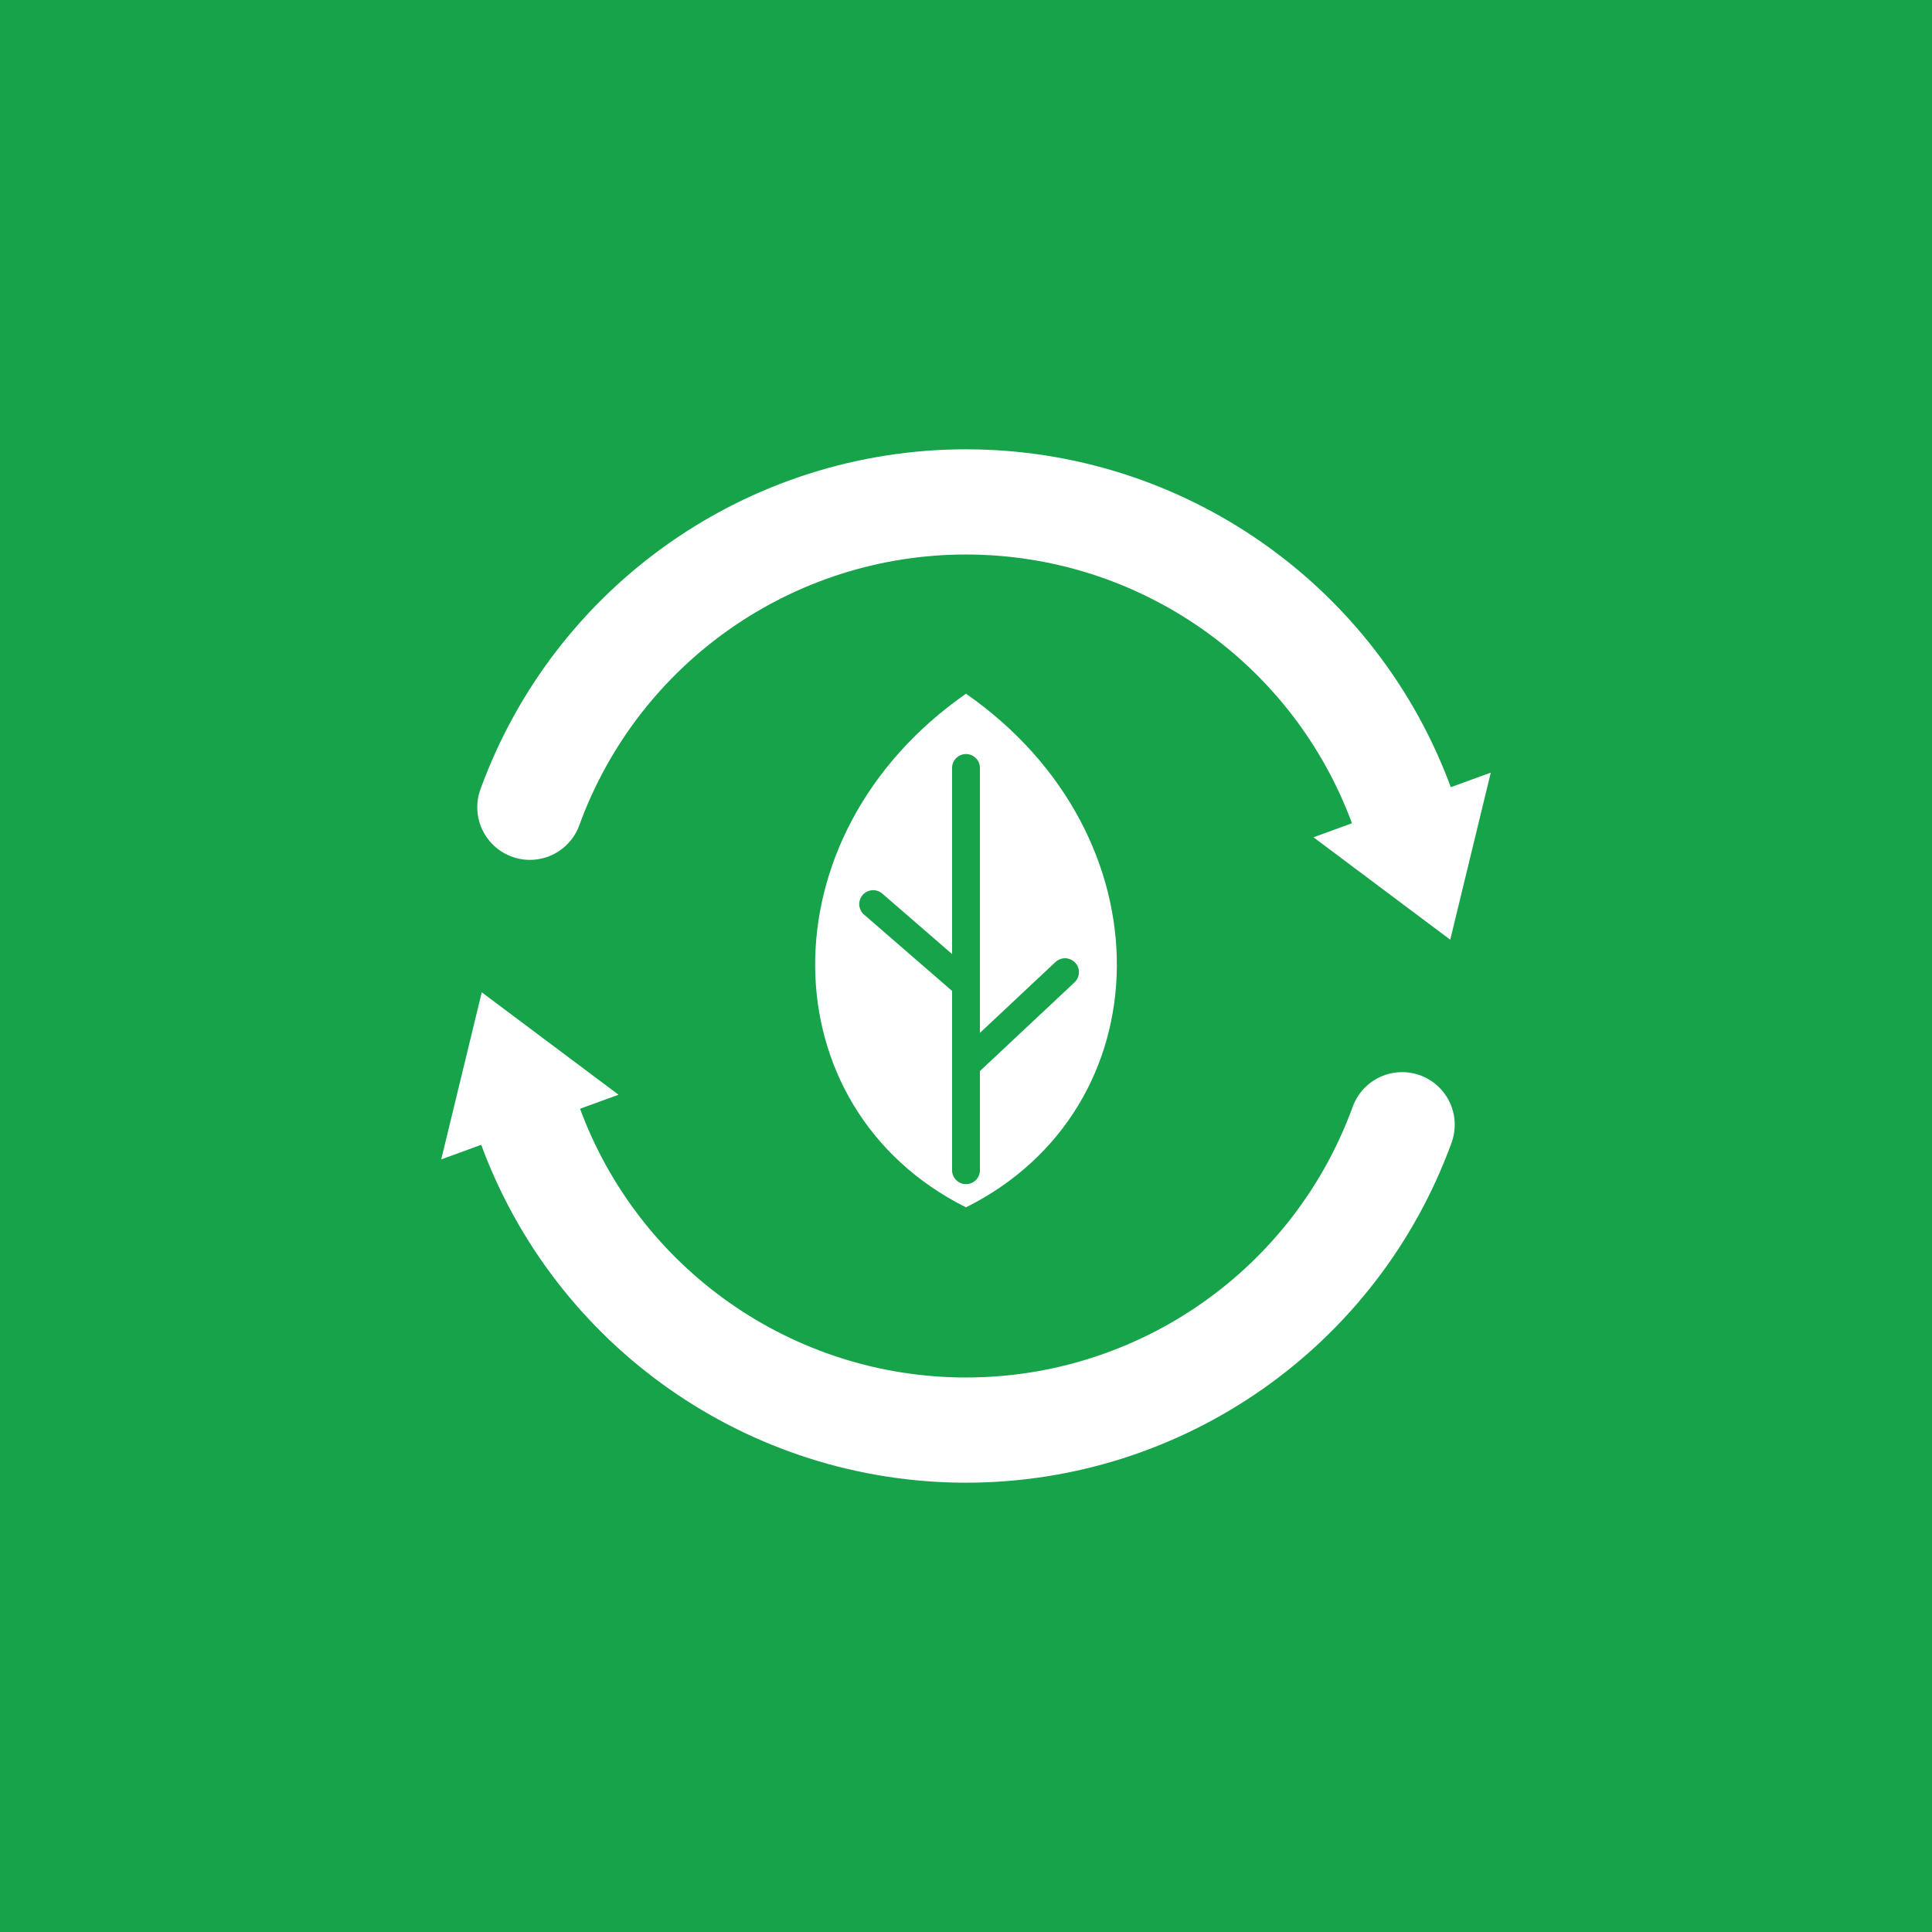
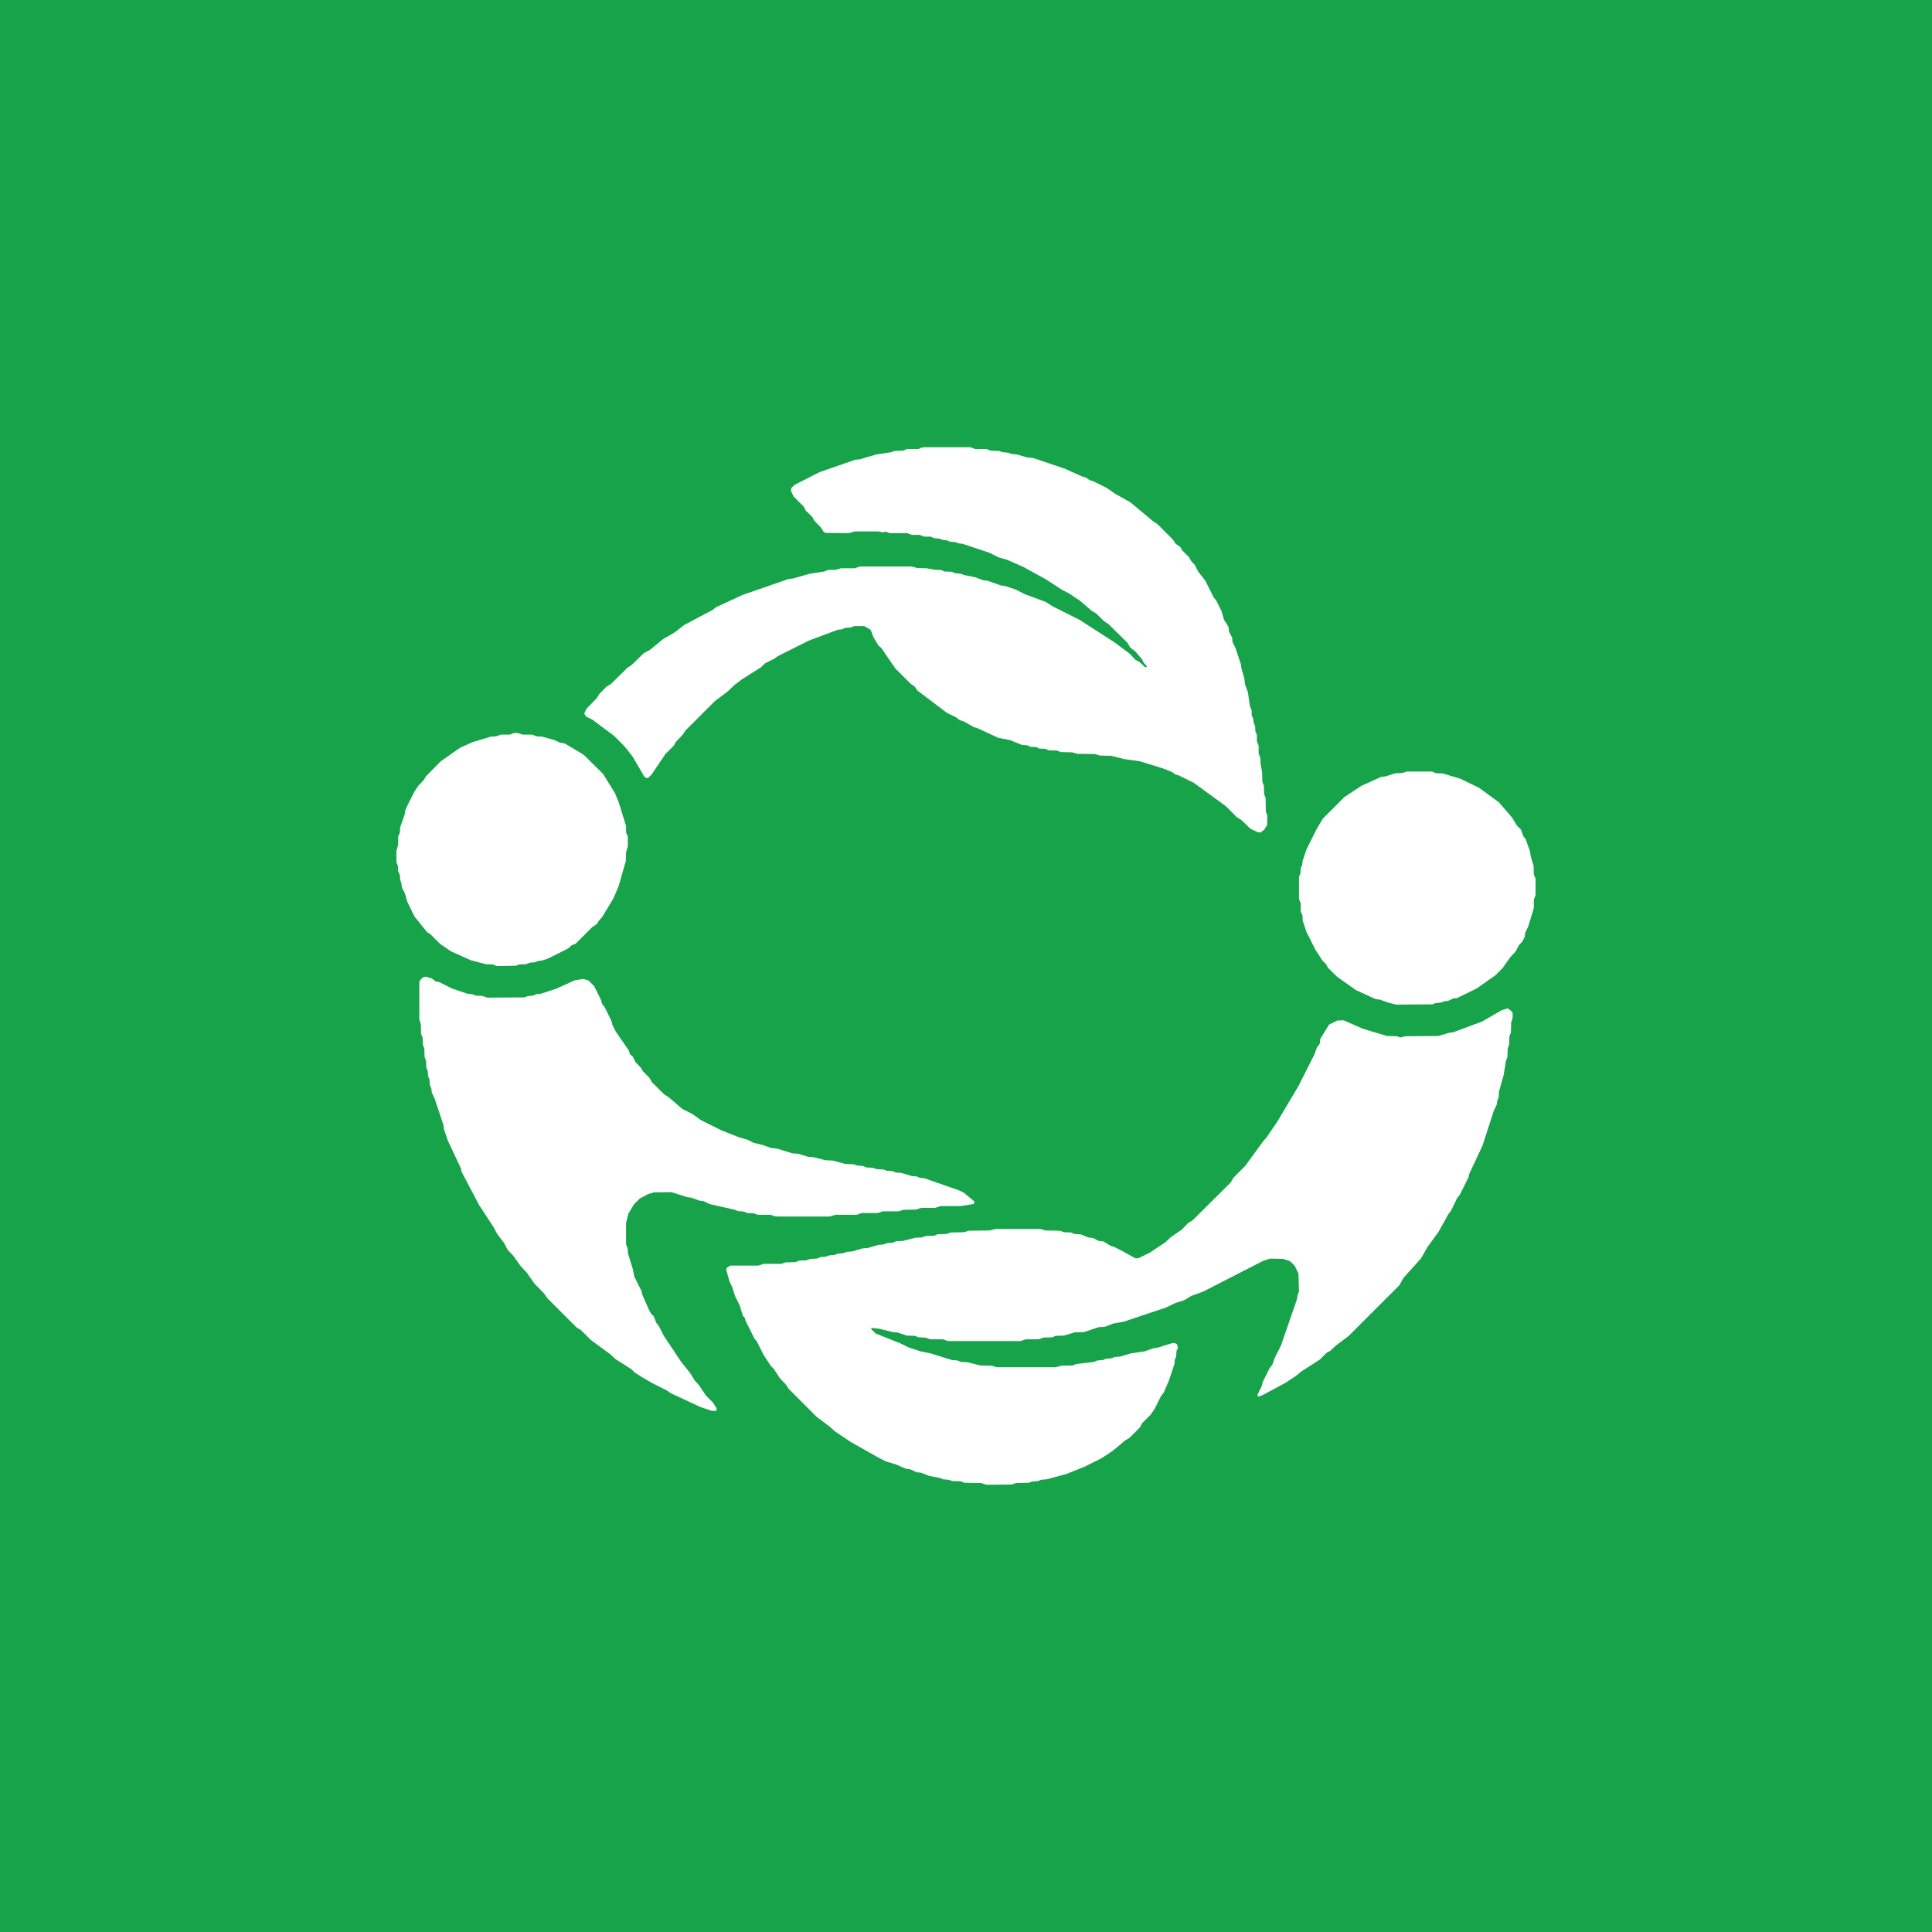
<svg xmlns="http://www.w3.org/2000/svg" viewBox="0 0 512 512" width="512" height="512">
  <rect width="512" height="512" fill="#16a34a" />
-   <g transform="translate(256 256) scale(0.82) translate(-256 -256)">
-     <path d="M115.05 204.7 A150 150 0 0 1 396.95 204.7" fill="none" stroke="#ffffff" stroke-width="34" stroke-linecap="round" />
-     <polygon points="412.5,247.5 425.6,193.5 368.3,214.4" fill="#ffffff" />
-     <path d="M396.95 307.3 A150 150 0 0 1 115.05 307.3" fill="none" stroke="#ffffff" stroke-width="34" stroke-linecap="round" />
-     <polygon points="99.5,264.5 86.4,318.5 143.7,297.6" fill="#ffffff" />
-     <path d="M256 334 C 192 302, 190 214, 256 168 C 322 214, 320 302, 256 334 Z" fill="#ffffff" />
-     <path d="M256 322 L256 192 M256 262 L226 236 M256 288 L288 258" stroke="#16a34a" stroke-width="9" stroke-linecap="round" fill="none" />
+   <g transform="translate(256 256) scale(0.66) translate(-256 -256)">
+     <path fill="#ffffff" fill-rule="evenodd" d="M374.3 202.4 L373.2 202.3 L370.1 200.8 L366.6 197.4 L364.8 196.3 L360.3 191.8 L347.4 182.4 L341.5 179.5 L340.1 179.1 L338.7 178.1 L335.2 176.7 L325.8 173.8 L319.4 172.9 L314.3 171.6 L309.8 171.5 L307.7 170.9 L300.7 170.8 L298.6 170.2 L294.1 170.1 L292.5 169.5 L289.2 169.4 L287.8 168.8 L285.4 168.7 L284.3 168.1 L281.9 168.0 L280.7 167.4 L278.4 167.2 L273.7 165.3 L269.0 164.4 L260.6 160.5 L259.2 160.1 L254.9 157.7 L253.5 157.3 L252.1 156.2 L248.4 154.4 L236.5 145.4 L235.4 143.8 L233.8 142.7 L227.6 136.5 L222.0 128.3 L220.9 127.4 L218.9 124.1 L217.7 121.0 L215.1 119.5 L211.1 119.5 L209.7 120.1 L207.6 120.2 L206.2 120.8 L204.5 121.0 L193.0 125.3 L180.4 131.6 L178.9 132.7 L175.4 134.4 L173.6 136.1 L166.0 140.9 L163.0 143.2 L160.4 145.7 L155.2 149.6 L143.3 161.5 L142.2 163.2 L139.5 166.0 L138.7 167.5 L135.3 170.9 L129.7 179.2 L128.3 180.5 L127.6 180.5 L126.8 179.9 L122.0 171.7 L118.8 167.7 L114.7 163.6 L106.0 157.1 L103.4 155.8 L102.7 154.6 L103.7 152.6 L107.7 148.5 L108.9 146.6 L111.6 143.9 L113.5 142.7 L120.1 136.2 L121.8 135.1 L126.6 130.4 L129.2 129.0 L134.3 124.8 L139.1 122.0 L142.8 119.1 L154.3 113.0 L155.7 111.9 L166.3 107.0 L184.8 100.6 L186.5 100.4 L193.3 98.5 L199.1 97.6 L200.5 97.0 L203.8 96.9 L205.7 96.3 L211.3 96.3 L213.4 95.6 L234.3 95.6 L236.4 96.2 L240.2 96.3 L243.5 96.9 L246.0 97.0 L247.4 97.6 L250.3 97.7 L251.7 98.3 L254.0 98.5 L255.2 99.0 L259.6 99.9 L262.9 101.1 L264.6 101.3 L270.0 103.2 L271.6 103.4 L275.9 104.8 L279.6 106.7 L288.0 109.8 L290.8 111.6 L301.6 117.0 L315.7 126.1 L321.6 130.5 L324.1 133.1 L325.6 133.9 L327.9 136.0 L328.6 136.0 L328.6 135.6 L327.4 134.3 L326.7 132.9 L324.0 129.7 L321.9 128.1 L320.9 126.3 L313.3 118.8 L311.5 117.6 L308.2 114.4 L306.5 113.4 L301.7 109.3 L297.4 106.4 L294.8 105.1 L288.0 100.7 L278.9 95.7 L272.5 92.9 L269.0 91.9 L265.5 90.1 L254.7 86.5 L253.1 86.3 L251.7 85.8 L249.5 85.6 L248.4 85.1 L246.7 84.9 L245.3 84.4 L243.2 84.2 L241.8 83.6 L239.2 83.6 L237.4 82.9 L234.3 82.9 L232.4 82.2 L225.4 82.2 L223.7 81.6 L222.6 81.9 L220.9 81.5 L211.3 81.5 L209.0 82.2 L199.6 82.1 L198.8 81.6 L197.8 80.0 L195.1 77.2 L194.3 75.7 L191.7 73.2 L190.8 71.5 L186.8 67.5 L185.7 65.2 L185.9 64.0 L187.2 62.8 L197.2 57.7 L211.6 52.7 L213.2 52.6 L220.0 50.6 L225.9 49.7 L227.3 49.2 L230.6 49.1 L232.4 48.4 L236.9 48.4 L238.3 47.8 L239.7 47.7 L257.8 47.7 L259.6 48.4 L264.1 48.4 L266.0 49.1 L269.3 49.2 L270.7 49.7 L273.0 49.9 L274.2 50.4 L276.5 50.6 L280.5 51.8 L282.9 52.0 L295.6 56.3 L302.8 59.5 L304.2 59.9 L305.6 60.9 L307.0 61.3 L312.6 64.1 L315.9 66.4 L322.0 69.8 L331.2 77.5 L332.8 78.5 L339.1 84.8 L340.2 86.5 L342.0 87.7 L342.9 89.2 L345.6 91.9 L346.4 93.4 L347.9 95.0 L349.2 97.6 L352.1 101.3 L355.4 107.9 L356.5 109.3 L358.6 113.5 L359.6 117.0 L361.4 119.8 L361.6 121.7 L362.9 124.3 L363.0 125.9 L364.2 128.3 L366.4 134.9 L366.6 136.5 L367.8 140.7 L368.0 142.8 L369.2 146.1 L370.0 151.7 L370.7 153.4 L370.7 155.3 L371.3 156.7 L371.5 158.3 L372.1 159.7 L372.2 161.8 L372.8 163.2 L372.8 165.8 L373.5 167.5 L373.5 170.7 L374.2 172.4 L374.3 175.0 L374.9 178.2 L375.0 182.0 L375.6 183.6 L375.7 186.9 L376.3 188.6 L376.4 194.0 L377.0 195.6 L376.9 199.4 L375.8 201.2 L374.3 202.4 Z M75.3 255.9 L67.5 256.0 L66.1 255.4 L63.3 255.3 L57.2 253.7 L49.2 250.1 L44.8 247.1 L40.9 243.2 L39.6 242.4 L34.6 236.2 L31.7 230.3 L30.7 226.8 L29.5 224.5 L29.3 222.8 L28.8 221.4 L28.7 219.5 L28.0 217.9 L27.9 215.8 L27.3 214.4 L27.3 209.7 L28.0 207.3 L28.0 204.0 L28.7 202.4 L28.8 200.3 L30.7 194.9 L30.9 193.3 L31.7 191.6 L34.5 186.0 L36.1 183.6 L38.2 181.4 L39.2 179.8 L45.1 173.8 L52.8 168.4 L57.9 166.1 L65.2 163.9 L67.3 163.8 L69.2 163.1 L72.9 163.1 L74.3 162.5 L75.7 162.4 L78.1 163.1 L81.8 163.1 L83.7 163.8 L85.8 163.9 L90.8 165.3 L92.9 166.3 L95.0 166.7 L102.5 171.2 L110.3 178.9 L115.1 186.7 L116.6 190.4 L119.5 199.8 L119.5 202.4 L120.2 204.0 L120.2 208.0 L119.5 210.4 L119.4 213.9 L116.5 224.0 L114.4 228.9 L110.0 236.2 L108.6 237.8 L107.7 239.2 L105.9 240.4 L99.2 247.1 L97.6 247.7 L96.6 248.7 L95.2 249.5 L88.2 253.0 L85.8 253.8 L84.2 254.0 L82.8 254.5 L80.7 254.7 L79.3 255.3 L76.5 255.4 L75.3 255.9 Z M443.3 271.4 L428.7 271.5 L425.5 270.7 L422.2 269.5 L420.5 269.3 L412.6 265.7 L405.1 260.4 L401.4 256.8 L400.6 255.3 L399.1 253.8 L396.2 249.3 L392.7 242.3 L391.2 237.8 L391.1 235.7 L390.4 234.1 L390.4 230.8 L389.7 229.1 L389.7 220.2 L390.3 218.8 L390.4 216.7 L391.0 215.3 L391.2 213.7 L392.7 209.2 L396.9 200.8 L399.3 196.8 L407.9 188.2 L414.7 183.7 L422.6 180.1 L424.3 179.9 L428.5 178.6 L431.3 178.5 L433.0 177.9 L443.1 177.9 L444.7 178.6 L447.5 178.7 L454.5 180.8 L462.1 184.5 L470.0 190.3 L475.2 196.3 L477.2 199.6 L478.8 201.2 L479.9 204.1 L480.7 205.0 L482.5 210.1 L482.7 211.8 L483.9 215.8 L484.0 219.3 L484.7 220.9 L484.7 227.5 L484.0 229.4 L484.0 232.7 L481.8 240.0 L480.6 242.5 L480.3 244.4 L479.5 246.0 L478.0 247.7 L476.6 250.3 L474.5 252.5 L471.5 256.8 L468.6 259.7 L461.1 265.0 L453.1 268.9 L451.7 269.0 L449.6 270.0 L448.0 270.2 L446.6 270.7 L444.5 270.9 L443.3 271.4 Z M155.3 434.7 L153.9 434.6 L149.4 433.1 L137.4 427.5 L136.0 426.5 L129.7 423.3 L125.9 421.1 L122.8 419.1 L121.8 418.0 L115.2 413.8 L113.3 412.0 L105.3 406.1 L101.3 402.1 L99.7 401.2 L87.8 389.3 L86.6 387.5 L82.7 383.5 L79.7 379.2 L77.1 376.4 L74.1 372.2 L71.9 369.9 L70.6 367.3 L67.7 363.5 L66.4 361.0 L60.5 352.0 L53.5 338.7 L53.2 337.3 L47.9 326.0 L46.4 321.6 L46.2 319.9 L42.7 309.4 L41.5 306.8 L41.3 305.1 L40.7 303.7 L40.6 301.6 L40.0 300.2 L39.9 298.3 L39.3 296.7 L39.2 294.1 L38.6 292.5 L38.5 289.2 L37.9 287.5 L37.8 284.7 L37.2 283.3 L37.1 279.3 L36.5 277.5 L36.5 262.5 L36.8 261.7 L38.0 260.5 L39.2 260.3 L41.5 261.0 L43.1 262.2 L44.6 262.5 L49.5 265.0 L56.0 267.2 L57.7 267.3 L59.1 267.9 L61.7 268.0 L63.8 268.7 L78.6 268.6 L80.0 268.1 L82.1 267.9 L83.5 267.3 L85.1 267.2 L91.5 265.1 L99.0 261.7 L102.3 261.2 L104.4 261.8 L106.7 264.1 L109.5 269.7 L109.8 271.1 L110.9 272.5 L113.7 278.2 L114.0 279.6 L115.3 282.2 L120.6 289.9 L121.1 291.5 L122.1 292.2 L123.3 294.6 L125.5 296.9 L126.2 298.2 L128.9 300.9 L129.9 302.7 L134.9 307.6 L136.5 308.6 L142.1 313.4 L146.1 315.4 L149.4 317.8 L157.8 322.0 L164.9 324.8 L168.4 325.8 L170.7 327.0 L174.5 327.9 L177.8 329.1 L180.1 329.3 L186.2 331.2 L188.6 331.4 L192.6 332.6 L194.9 332.8 L199.6 334.0 L202.4 334.1 L207.6 335.5 L210.8 335.6 L212.3 336.1 L214.6 336.3 L216.0 336.9 L218.6 337.0 L220.2 337.6 L222.8 337.7 L224.2 338.2 L226.6 338.4 L227.7 338.9 L230.1 339.1 L234.1 340.3 L236.2 340.5 L237.6 341.1 L239.2 341.2 L253.5 346.2 L255.2 347.1 L259.2 350.4 L259.4 351.1 L258.9 351.6 L253.8 352.4 L245.8 352.4 L243.7 353.1 L238.1 353.1 L235.9 353.8 L230.8 353.9 L228.9 354.5 L222.6 354.5 L220.5 355.2 L214.1 355.2 L212.0 355.9 L203.6 355.9 L201.2 356.6 L180.6 356.6 L179.2 356.5 L177.5 355.9 L172.4 355.9 L170.7 355.3 L168.2 355.2 L166.8 354.6 L164.4 354.4 L163.2 353.9 L153.1 351.6 L150.6 350.4 L148.9 350.2 L145.6 349.0 L144.0 348.8 L137.7 346.8 L130.6 346.9 L128.3 347.6 L125.0 349.4 L122.7 351.7 L120.5 355.3 L119.5 359.1 L119.5 367.8 L120.1 369.2 L120.3 371.5 L122.2 377.6 L122.8 380.7 L125.7 386.5 L126.0 387.9 L128.8 394.3 L129.6 395.7 L130.6 396.6 L131.6 399.2 L132.7 400.6 L134.6 404.4 L141.6 414.9 L145.2 419.4 L147.2 422.6 L148.7 424.2 L151.6 428.5 L154.4 431.3 L155.9 433.7 L155.8 434.4 L155.3 434.7 Z M274.4 464.2 L264.3 464.3 L262.0 463.6 L255.4 463.5 L253.8 462.9 L250.5 462.8 L249.1 462.3 L246.7 462.1 L245.6 461.6 L241.1 460.7 L237.8 459.4 L236.2 459.3 L233.7 458.1 L232.0 457.9 L227.5 456.0 L224.0 455.0 L221.2 453.6 L209.7 447.1 L203.3 442.8 L201.2 440.9 L196.0 437.0 L184.8 425.8 L183.7 424.1 L181.1 421.3 L179.0 418.0 L177.5 416.4 L174.7 412.1 L172.1 406.9 L171.0 405.5 L167.5 398.5 L167.2 397.3 L166.4 396.4 L165.1 392.2 L163.3 388.6 L162.2 385.1 L161.1 382.8 L159.7 377.9 L160.0 377.1 L161.4 376.3 L172.6 376.3 L174.7 375.6 L181.8 375.6 L183.6 375.0 L187.6 374.9 L189.0 374.3 L191.8 374.2 L193.5 373.6 L196.1 373.5 L197.5 372.9 L199.8 372.7 L201.0 372.2 L203.3 372.0 L204.5 371.5 L206.9 371.3 L208.0 370.8 L210.4 370.6 L214.4 369.4 L216.7 369.2 L220.7 368.0 L223.0 367.8 L224.2 367.3 L226.6 367.1 L228.0 366.5 L230.6 366.4 L235.7 365.1 L238.3 365.0 L239.9 364.4 L243.2 364.3 L244.6 363.7 L248.1 363.6 L250.0 363.0 L255.2 362.9 L257.1 362.3 L265.5 362.2 L267.8 361.6 L285.9 361.6 L287.8 362.2 L293.6 362.3 L295.5 362.9 L298.1 363.0 L299.5 363.6 L301.9 363.7 L305.1 365.0 L306.9 365.2 L309.4 366.4 L311.2 366.6 L314.1 368.4 L315.5 368.8 L318.3 370.2 L323.9 373.3 L325.1 373.4 L329.8 371.1 L336.1 366.9 L338.2 364.9 L342.7 361.8 L345.2 359.2 L346.9 358.2 L362.3 342.9 L363.4 341.0 L368.1 336.3 L375.3 326.4 L376.7 324.8 L381.0 318.5 L389.5 304.2 L395.9 291.5 L396.9 288.7 L398.0 287.3 L398.3 285.2 L401.8 279.5 L405.1 277.9 L407.6 277.8 L415.4 281.2 L425.0 284.1 L429.0 284.2 L430.4 284.7 L432.5 284.2 L445.6 284.1 L450.1 282.8 L451.7 282.6 L463.2 278.3 L471.2 273.7 L473.5 273.0 L475.0 274.1 L475.5 274.9 L475.5 276.8 L474.9 278.6 L474.8 282.6 L474.2 284.3 L474.1 287.5 L473.5 289.2 L473.4 292.5 L472.8 294.1 L471.9 299.7 L470.0 306.5 L469.9 308.7 L469.3 310.1 L469.1 311.7 L467.9 314.2 L463.4 328.1 L458.1 339.4 L457.8 340.8 L454.3 347.8 L453.2 349.2 L450.8 354.2 L449.7 355.6 L445.7 362.8 L441.4 368.7 L438.7 373.4 L431.6 381.3 L430.0 384.2 L409.6 404.6 L404.4 408.5 L402.3 410.5 L400.8 411.3 L398.1 414.0 L390.5 418.9 L388.9 420.3 L384.4 423.3 L375.3 428.2 L373.6 428.9 L373.1 428.7 L373.0 428.3 L374.8 424.5 L375.1 423.1 L377.9 417.5 L379.0 416.1 L380.0 413.3 L382.5 408.3 L388.9 389.8 L389.1 388.2 L389.7 386.8 L389.5 379.5 L388.0 376.4 L386.5 374.9 L385.8 374.4 L383.2 373.6 L378.1 373.5 L375.3 374.4 L351.3 386.7 L346.4 388.5 L343.6 390.2 L340.1 391.3 L336.4 393.1 L319.4 398.8 L315.0 399.6 L311.7 400.9 L309.4 401.0 L303.3 403.0 L299.7 403.1 L295.3 404.4 L292.0 404.5 L290.6 405.1 L287.1 405.2 L285.2 405.9 L280.0 405.9 L277.9 406.6 L248.8 406.6 L246.7 405.9 L241.6 405.9 L239.7 405.2 L236.9 405.1 L235.5 404.5 L232.2 404.4 L228.7 403.2 L226.6 403.0 L221.4 401.7 L217.9 401.3 L218.1 402.0 L219.8 403.6 L229.6 407.5 L233.1 409.2 L237.6 410.7 L242.0 411.6 L250.3 414.2 L252.6 414.4 L254.0 415.0 L256.6 415.1 L261.7 416.4 L266.4 416.5 L268.3 417.1 L292.0 417.1 L294.3 416.5 L298.8 416.4 L300.4 415.8 L307.2 415.0 L308.7 414.4 L311.0 414.2 L312.2 413.7 L314.5 413.5 L315.7 413.0 L318.0 412.8 L322.0 411.6 L327.9 410.7 L331.2 409.5 L332.8 409.3 L338.9 407.4 L339.9 407.4 L340.8 408.0 L341.1 409.3 L340.5 410.7 L340.4 412.8 L339.8 414.2 L339.7 415.8 L337.5 422.4 L335.4 427.3 L334.3 428.7 L331.8 433.7 L330.2 436.1 L326.8 439.5 L325.8 441.3 L321.6 445.5 L319.9 446.5 L315.0 450.6 L310.5 453.6 L303.5 457.1 L296.5 459.9 L288.5 462.1 L286.1 462.3 L285.0 462.8 L282.6 463.0 L281.2 463.5 L276.1 463.6 L274.4 464.2 Z" />
  </g>
</svg>
